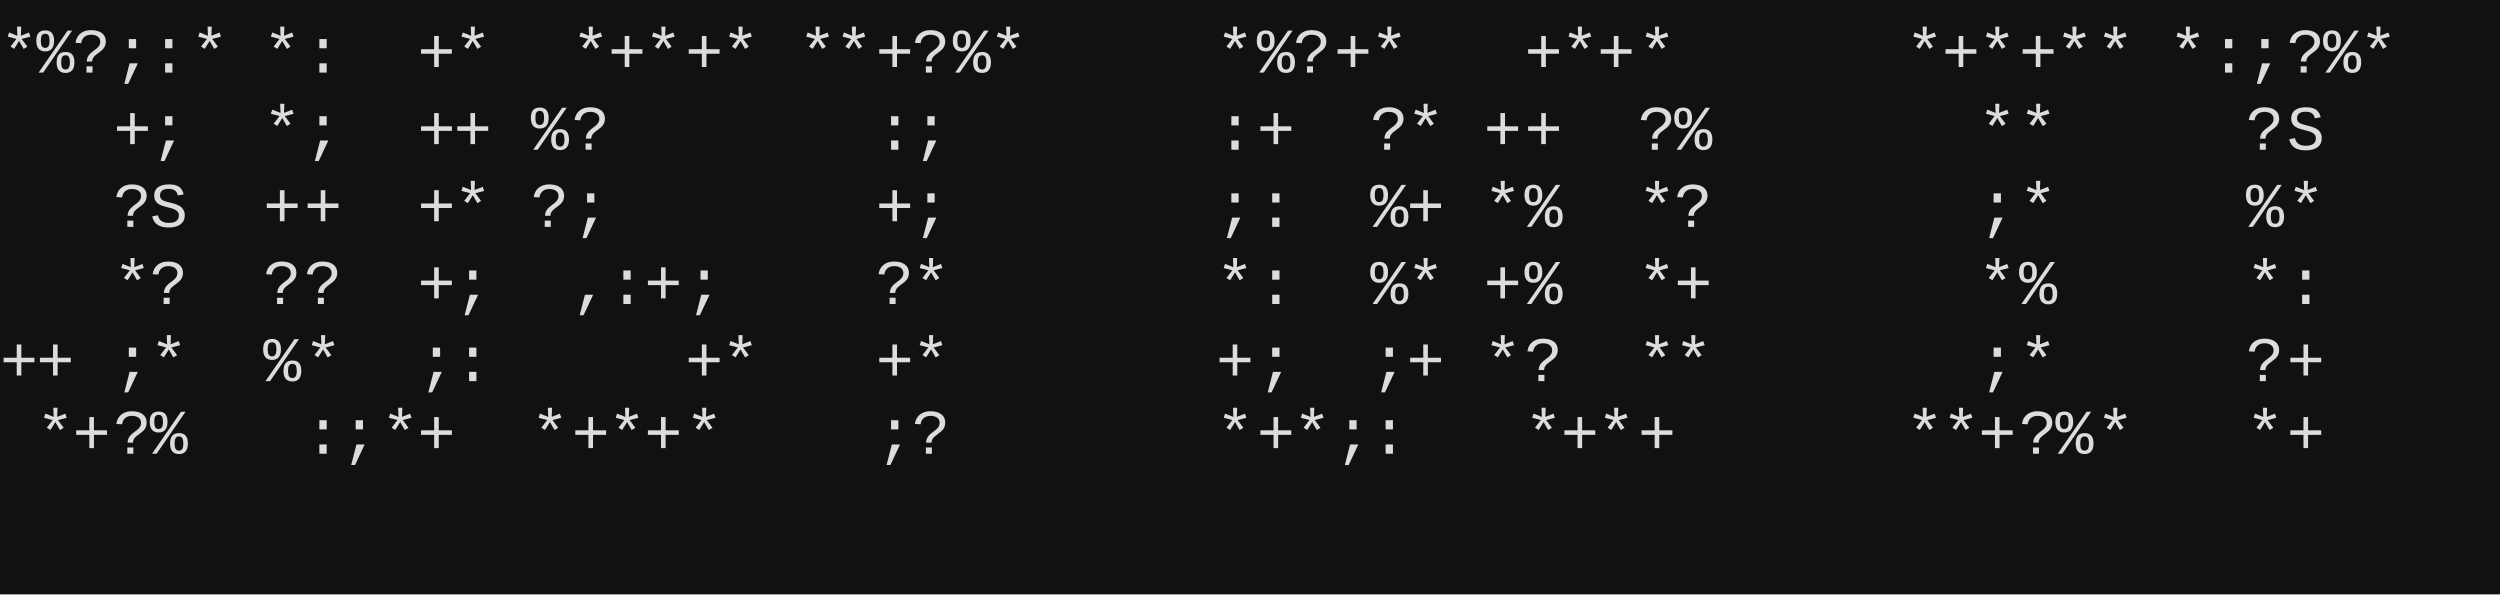
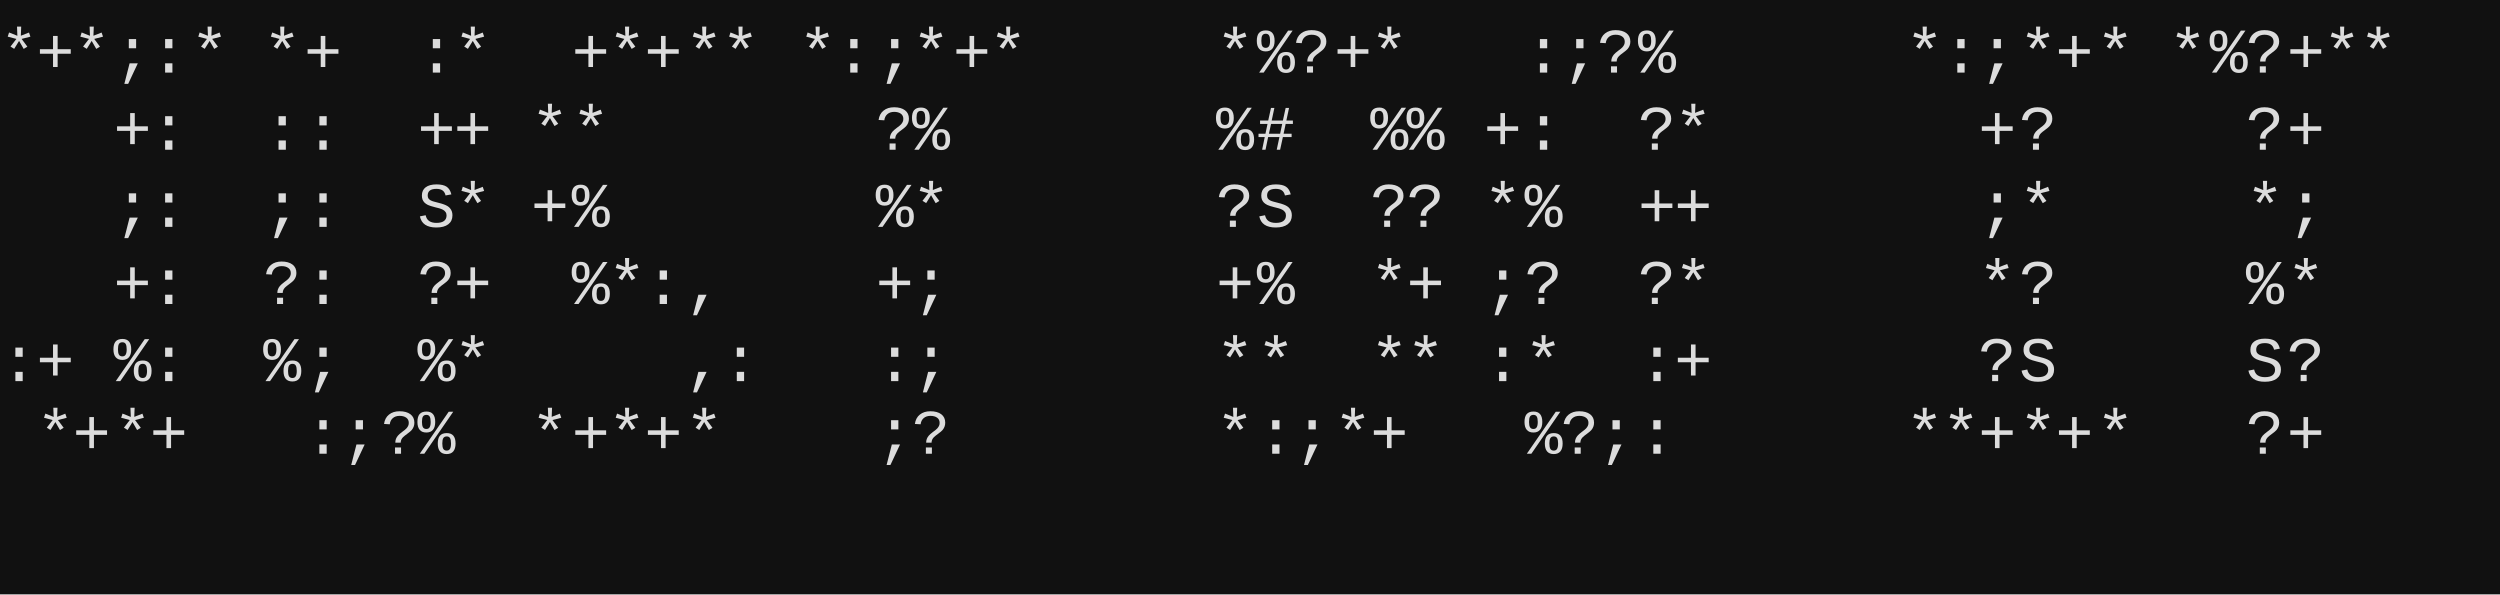
<svg xmlns="http://www.w3.org/2000/svg" width="551" height="131">
  <rect width="551" height="131" fill="#111111" />
  <text x="0" y="16" fill="#dcdcdc" font-size="14" font-family="Courier New, Courier, monospace">*</text>
-   <text x="8" y="16" fill="#dcdcdc" font-size="14" font-family="Courier New, Courier, monospace">%</text>
-   <text x="16" y="16" fill="#dcdcdc" font-size="14" font-family="Courier New, Courier, monospace">?</text>
+   <text x="8" y="16" fill="#dcdcdc" font-size="14" font-family="Courier New, Courier, monospace">+</text>
+   <text x="16" y="16" fill="#dcdcdc" font-size="14" font-family="Courier New, Courier, monospace">*</text>
  <text x="25" y="16" fill="#dcdcdc" font-size="14" font-family="Courier New, Courier, monospace">;</text>
  <text x="33" y="16" fill="#dcdcdc" font-size="14" font-family="Courier New, Courier, monospace">:</text>
  <text x="42" y="16" fill="#dcdcdc" font-size="14" font-family="Courier New, Courier, monospace">*</text>
  <text x="58" y="16" fill="#dcdcdc" font-size="14" font-family="Courier New, Courier, monospace">*</text>
-   <text x="67" y="16" fill="#dcdcdc" font-size="14" font-family="Courier New, Courier, monospace">:</text>
-   <text x="92" y="16" fill="#dcdcdc" font-size="14" font-family="Courier New, Courier, monospace">+</text>
+   <text x="67" y="16" fill="#dcdcdc" font-size="14" font-family="Courier New, Courier, monospace">+</text>
+   <text x="92" y="16" fill="#dcdcdc" font-size="14" font-family="Courier New, Courier, monospace">:</text>
  <text x="100" y="16" fill="#dcdcdc" font-size="14" font-family="Courier New, Courier, monospace">*</text>
-   <text x="126" y="16" fill="#dcdcdc" font-size="14" font-family="Courier New, Courier, monospace">*</text>
-   <text x="134" y="16" fill="#dcdcdc" font-size="14" font-family="Courier New, Courier, monospace">+</text>
-   <text x="142" y="16" fill="#dcdcdc" font-size="14" font-family="Courier New, Courier, monospace">*</text>
-   <text x="151" y="16" fill="#dcdcdc" font-size="14" font-family="Courier New, Courier, monospace">+</text>
+   <text x="126" y="16" fill="#dcdcdc" font-size="14" font-family="Courier New, Courier, monospace">+</text>
+   <text x="134" y="16" fill="#dcdcdc" font-size="14" font-family="Courier New, Courier, monospace">*</text>
+   <text x="142" y="16" fill="#dcdcdc" font-size="14" font-family="Courier New, Courier, monospace">+</text>
+   <text x="151" y="16" fill="#dcdcdc" font-size="14" font-family="Courier New, Courier, monospace">*</text>
  <text x="159" y="16" fill="#dcdcdc" font-size="14" font-family="Courier New, Courier, monospace">*</text>
  <text x="176" y="16" fill="#dcdcdc" font-size="14" font-family="Courier New, Courier, monospace">*</text>
-   <text x="184" y="16" fill="#dcdcdc" font-size="14" font-family="Courier New, Courier, monospace">*</text>
-   <text x="193" y="16" fill="#dcdcdc" font-size="14" font-family="Courier New, Courier, monospace">+</text>
-   <text x="201" y="16" fill="#dcdcdc" font-size="14" font-family="Courier New, Courier, monospace">?</text>
-   <text x="210" y="16" fill="#dcdcdc" font-size="14" font-family="Courier New, Courier, monospace">%</text>
+   <text x="184" y="16" fill="#dcdcdc" font-size="14" font-family="Courier New, Courier, monospace">:</text>
+   <text x="193" y="16" fill="#dcdcdc" font-size="14" font-family="Courier New, Courier, monospace">;</text>
+   <text x="201" y="16" fill="#dcdcdc" font-size="14" font-family="Courier New, Courier, monospace">*</text>
+   <text x="210" y="16" fill="#dcdcdc" font-size="14" font-family="Courier New, Courier, monospace">+</text>
  <text x="218" y="16" fill="#dcdcdc" font-size="14" font-family="Courier New, Courier, monospace">*</text>
  <text x="268" y="16" fill="#dcdcdc" font-size="14" font-family="Courier New, Courier, monospace">*</text>
  <text x="277" y="16" fill="#dcdcdc" font-size="14" font-family="Courier New, Courier, monospace">%</text>
  <text x="285" y="16" fill="#dcdcdc" font-size="14" font-family="Courier New, Courier, monospace">?</text>
  <text x="294" y="16" fill="#dcdcdc" font-size="14" font-family="Courier New, Courier, monospace">+</text>
  <text x="302" y="16" fill="#dcdcdc" font-size="14" font-family="Courier New, Courier, monospace">*</text>
-   <text x="336" y="16" fill="#dcdcdc" font-size="14" font-family="Courier New, Courier, monospace">+</text>
-   <text x="344" y="16" fill="#dcdcdc" font-size="14" font-family="Courier New, Courier, monospace">*</text>
-   <text x="352" y="16" fill="#dcdcdc" font-size="14" font-family="Courier New, Courier, monospace">+</text>
-   <text x="361" y="16" fill="#dcdcdc" font-size="14" font-family="Courier New, Courier, monospace">*</text>
+   <text x="336" y="16" fill="#dcdcdc" font-size="14" font-family="Courier New, Courier, monospace">:</text>
+   <text x="344" y="16" fill="#dcdcdc" font-size="14" font-family="Courier New, Courier, monospace">;</text>
+   <text x="352" y="16" fill="#dcdcdc" font-size="14" font-family="Courier New, Courier, monospace">?</text>
+   <text x="361" y="16" fill="#dcdcdc" font-size="14" font-family="Courier New, Courier, monospace">%</text>
  <text x="420" y="16" fill="#dcdcdc" font-size="14" font-family="Courier New, Courier, monospace">*</text>
-   <text x="428" y="16" fill="#dcdcdc" font-size="14" font-family="Courier New, Courier, monospace">+</text>
-   <text x="436" y="16" fill="#dcdcdc" font-size="14" font-family="Courier New, Courier, monospace">*</text>
-   <text x="445" y="16" fill="#dcdcdc" font-size="14" font-family="Courier New, Courier, monospace">+</text>
-   <text x="453" y="16" fill="#dcdcdc" font-size="14" font-family="Courier New, Courier, monospace">*</text>
+   <text x="428" y="16" fill="#dcdcdc" font-size="14" font-family="Courier New, Courier, monospace">:</text>
+   <text x="436" y="16" fill="#dcdcdc" font-size="14" font-family="Courier New, Courier, monospace">;</text>
+   <text x="445" y="16" fill="#dcdcdc" font-size="14" font-family="Courier New, Courier, monospace">*</text>
+   <text x="453" y="16" fill="#dcdcdc" font-size="14" font-family="Courier New, Courier, monospace">+</text>
  <text x="462" y="16" fill="#dcdcdc" font-size="14" font-family="Courier New, Courier, monospace">*</text>
  <text x="478" y="16" fill="#dcdcdc" font-size="14" font-family="Courier New, Courier, monospace">*</text>
-   <text x="487" y="16" fill="#dcdcdc" font-size="14" font-family="Courier New, Courier, monospace">:</text>
-   <text x="495" y="16" fill="#dcdcdc" font-size="14" font-family="Courier New, Courier, monospace">;</text>
-   <text x="504" y="16" fill="#dcdcdc" font-size="14" font-family="Courier New, Courier, monospace">?</text>
-   <text x="512" y="16" fill="#dcdcdc" font-size="14" font-family="Courier New, Courier, monospace">%</text>
+   <text x="487" y="16" fill="#dcdcdc" font-size="14" font-family="Courier New, Courier, monospace">%</text>
+   <text x="495" y="16" fill="#dcdcdc" font-size="14" font-family="Courier New, Courier, monospace">?</text>
+   <text x="504" y="16" fill="#dcdcdc" font-size="14" font-family="Courier New, Courier, monospace">+</text>
+   <text x="512" y="16" fill="#dcdcdc" font-size="14" font-family="Courier New, Courier, monospace">*</text>
  <text x="520" y="16" fill="#dcdcdc" font-size="14" font-family="Courier New, Courier, monospace">*</text>
  <text x="25" y="33" fill="#dcdcdc" font-size="14" font-family="Courier New, Courier, monospace">+</text>
-   <text x="33" y="33" fill="#dcdcdc" font-size="14" font-family="Courier New, Courier, monospace">;</text>
-   <text x="58" y="33" fill="#dcdcdc" font-size="14" font-family="Courier New, Courier, monospace">*</text>
-   <text x="67" y="33" fill="#dcdcdc" font-size="14" font-family="Courier New, Courier, monospace">;</text>
+   <text x="33" y="33" fill="#dcdcdc" font-size="14" font-family="Courier New, Courier, monospace">:</text>
+   <text x="58" y="33" fill="#dcdcdc" font-size="14" font-family="Courier New, Courier, monospace">:</text>
+   <text x="67" y="33" fill="#dcdcdc" font-size="14" font-family="Courier New, Courier, monospace">:</text>
  <text x="92" y="33" fill="#dcdcdc" font-size="14" font-family="Courier New, Courier, monospace">+</text>
  <text x="100" y="33" fill="#dcdcdc" font-size="14" font-family="Courier New, Courier, monospace">+</text>
-   <text x="117" y="33" fill="#dcdcdc" font-size="14" font-family="Courier New, Courier, monospace">%</text>
-   <text x="126" y="33" fill="#dcdcdc" font-size="14" font-family="Courier New, Courier, monospace">?</text>
-   <text x="193" y="33" fill="#dcdcdc" font-size="14" font-family="Courier New, Courier, monospace">:</text>
-   <text x="201" y="33" fill="#dcdcdc" font-size="14" font-family="Courier New, Courier, monospace">;</text>
-   <text x="268" y="33" fill="#dcdcdc" font-size="14" font-family="Courier New, Courier, monospace">:</text>
-   <text x="277" y="33" fill="#dcdcdc" font-size="14" font-family="Courier New, Courier, monospace">+</text>
-   <text x="302" y="33" fill="#dcdcdc" font-size="14" font-family="Courier New, Courier, monospace">?</text>
-   <text x="310" y="33" fill="#dcdcdc" font-size="14" font-family="Courier New, Courier, monospace">*</text>
+   <text x="117" y="33" fill="#dcdcdc" font-size="14" font-family="Courier New, Courier, monospace">*</text>
+   <text x="126" y="33" fill="#dcdcdc" font-size="14" font-family="Courier New, Courier, monospace">*</text>
+   <text x="193" y="33" fill="#dcdcdc" font-size="14" font-family="Courier New, Courier, monospace">?</text>
+   <text x="201" y="33" fill="#dcdcdc" font-size="14" font-family="Courier New, Courier, monospace">%</text>
+   <text x="268" y="33" fill="#dcdcdc" font-size="14" font-family="Courier New, Courier, monospace">%</text>
+   <text x="277" y="33" fill="#dcdcdc" font-size="14" font-family="Courier New, Courier, monospace">#</text>
+   <text x="302" y="33" fill="#dcdcdc" font-size="14" font-family="Courier New, Courier, monospace">%</text>
+   <text x="310" y="33" fill="#dcdcdc" font-size="14" font-family="Courier New, Courier, monospace">%</text>
  <text x="327" y="33" fill="#dcdcdc" font-size="14" font-family="Courier New, Courier, monospace">+</text>
-   <text x="336" y="33" fill="#dcdcdc" font-size="14" font-family="Courier New, Courier, monospace">+</text>
+   <text x="336" y="33" fill="#dcdcdc" font-size="14" font-family="Courier New, Courier, monospace">:</text>
  <text x="361" y="33" fill="#dcdcdc" font-size="14" font-family="Courier New, Courier, monospace">?</text>
-   <text x="369" y="33" fill="#dcdcdc" font-size="14" font-family="Courier New, Courier, monospace">%</text>
-   <text x="436" y="33" fill="#dcdcdc" font-size="14" font-family="Courier New, Courier, monospace">*</text>
-   <text x="445" y="33" fill="#dcdcdc" font-size="14" font-family="Courier New, Courier, monospace">*</text>
+   <text x="369" y="33" fill="#dcdcdc" font-size="14" font-family="Courier New, Courier, monospace">*</text>
+   <text x="436" y="33" fill="#dcdcdc" font-size="14" font-family="Courier New, Courier, monospace">+</text>
+   <text x="445" y="33" fill="#dcdcdc" font-size="14" font-family="Courier New, Courier, monospace">?</text>
  <text x="495" y="33" fill="#dcdcdc" font-size="14" font-family="Courier New, Courier, monospace">?</text>
-   <text x="504" y="33" fill="#dcdcdc" font-size="14" font-family="Courier New, Courier, monospace">S</text>
-   <text x="25" y="50" fill="#dcdcdc" font-size="14" font-family="Courier New, Courier, monospace">?</text>
-   <text x="33" y="50" fill="#dcdcdc" font-size="14" font-family="Courier New, Courier, monospace">S</text>
-   <text x="58" y="50" fill="#dcdcdc" font-size="14" font-family="Courier New, Courier, monospace">+</text>
-   <text x="67" y="50" fill="#dcdcdc" font-size="14" font-family="Courier New, Courier, monospace">+</text>
-   <text x="92" y="50" fill="#dcdcdc" font-size="14" font-family="Courier New, Courier, monospace">+</text>
+   <text x="504" y="33" fill="#dcdcdc" font-size="14" font-family="Courier New, Courier, monospace">+</text>
+   <text x="25" y="50" fill="#dcdcdc" font-size="14" font-family="Courier New, Courier, monospace">;</text>
+   <text x="33" y="50" fill="#dcdcdc" font-size="14" font-family="Courier New, Courier, monospace">:</text>
+   <text x="58" y="50" fill="#dcdcdc" font-size="14" font-family="Courier New, Courier, monospace">;</text>
+   <text x="67" y="50" fill="#dcdcdc" font-size="14" font-family="Courier New, Courier, monospace">:</text>
+   <text x="92" y="50" fill="#dcdcdc" font-size="14" font-family="Courier New, Courier, monospace">S</text>
  <text x="100" y="50" fill="#dcdcdc" font-size="14" font-family="Courier New, Courier, monospace">*</text>
-   <text x="117" y="50" fill="#dcdcdc" font-size="14" font-family="Courier New, Courier, monospace">?</text>
-   <text x="126" y="50" fill="#dcdcdc" font-size="14" font-family="Courier New, Courier, monospace">;</text>
-   <text x="193" y="50" fill="#dcdcdc" font-size="14" font-family="Courier New, Courier, monospace">+</text>
-   <text x="201" y="50" fill="#dcdcdc" font-size="14" font-family="Courier New, Courier, monospace">;</text>
-   <text x="268" y="50" fill="#dcdcdc" font-size="14" font-family="Courier New, Courier, monospace">;</text>
-   <text x="277" y="50" fill="#dcdcdc" font-size="14" font-family="Courier New, Courier, monospace">:</text>
-   <text x="302" y="50" fill="#dcdcdc" font-size="14" font-family="Courier New, Courier, monospace">%</text>
-   <text x="310" y="50" fill="#dcdcdc" font-size="14" font-family="Courier New, Courier, monospace">+</text>
+   <text x="117" y="50" fill="#dcdcdc" font-size="14" font-family="Courier New, Courier, monospace">+</text>
+   <text x="126" y="50" fill="#dcdcdc" font-size="14" font-family="Courier New, Courier, monospace">%</text>
+   <text x="193" y="50" fill="#dcdcdc" font-size="14" font-family="Courier New, Courier, monospace">%</text>
+   <text x="201" y="50" fill="#dcdcdc" font-size="14" font-family="Courier New, Courier, monospace">*</text>
+   <text x="268" y="50" fill="#dcdcdc" font-size="14" font-family="Courier New, Courier, monospace">?</text>
+   <text x="277" y="50" fill="#dcdcdc" font-size="14" font-family="Courier New, Courier, monospace">S</text>
+   <text x="302" y="50" fill="#dcdcdc" font-size="14" font-family="Courier New, Courier, monospace">?</text>
+   <text x="310" y="50" fill="#dcdcdc" font-size="14" font-family="Courier New, Courier, monospace">?</text>
  <text x="327" y="50" fill="#dcdcdc" font-size="14" font-family="Courier New, Courier, monospace">*</text>
  <text x="336" y="50" fill="#dcdcdc" font-size="14" font-family="Courier New, Courier, monospace">%</text>
-   <text x="361" y="50" fill="#dcdcdc" font-size="14" font-family="Courier New, Courier, monospace">*</text>
-   <text x="369" y="50" fill="#dcdcdc" font-size="14" font-family="Courier New, Courier, monospace">?</text>
+   <text x="361" y="50" fill="#dcdcdc" font-size="14" font-family="Courier New, Courier, monospace">+</text>
+   <text x="369" y="50" fill="#dcdcdc" font-size="14" font-family="Courier New, Courier, monospace">+</text>
  <text x="436" y="50" fill="#dcdcdc" font-size="14" font-family="Courier New, Courier, monospace">;</text>
  <text x="445" y="50" fill="#dcdcdc" font-size="14" font-family="Courier New, Courier, monospace">*</text>
-   <text x="495" y="50" fill="#dcdcdc" font-size="14" font-family="Courier New, Courier, monospace">%</text>
-   <text x="504" y="50" fill="#dcdcdc" font-size="14" font-family="Courier New, Courier, monospace">*</text>
-   <text x="25" y="67" fill="#dcdcdc" font-size="14" font-family="Courier New, Courier, monospace">*</text>
-   <text x="33" y="67" fill="#dcdcdc" font-size="14" font-family="Courier New, Courier, monospace">?</text>
+   <text x="495" y="50" fill="#dcdcdc" font-size="14" font-family="Courier New, Courier, monospace">*</text>
+   <text x="504" y="50" fill="#dcdcdc" font-size="14" font-family="Courier New, Courier, monospace">;</text>
+   <text x="25" y="67" fill="#dcdcdc" font-size="14" font-family="Courier New, Courier, monospace">+</text>
+   <text x="33" y="67" fill="#dcdcdc" font-size="14" font-family="Courier New, Courier, monospace">:</text>
  <text x="58" y="67" fill="#dcdcdc" font-size="14" font-family="Courier New, Courier, monospace">?</text>
-   <text x="67" y="67" fill="#dcdcdc" font-size="14" font-family="Courier New, Courier, monospace">?</text>
-   <text x="92" y="67" fill="#dcdcdc" font-size="14" font-family="Courier New, Courier, monospace">+</text>
-   <text x="100" y="67" fill="#dcdcdc" font-size="14" font-family="Courier New, Courier, monospace">;</text>
-   <text x="126" y="67" fill="#dcdcdc" font-size="14" font-family="Courier New, Courier, monospace">,</text>
-   <text x="134" y="67" fill="#dcdcdc" font-size="14" font-family="Courier New, Courier, monospace">:</text>
-   <text x="142" y="67" fill="#dcdcdc" font-size="14" font-family="Courier New, Courier, monospace">+</text>
-   <text x="151" y="67" fill="#dcdcdc" font-size="14" font-family="Courier New, Courier, monospace">;</text>
-   <text x="193" y="67" fill="#dcdcdc" font-size="14" font-family="Courier New, Courier, monospace">?</text>
-   <text x="201" y="67" fill="#dcdcdc" font-size="14" font-family="Courier New, Courier, monospace">*</text>
-   <text x="268" y="67" fill="#dcdcdc" font-size="14" font-family="Courier New, Courier, monospace">*</text>
-   <text x="277" y="67" fill="#dcdcdc" font-size="14" font-family="Courier New, Courier, monospace">:</text>
-   <text x="302" y="67" fill="#dcdcdc" font-size="14" font-family="Courier New, Courier, monospace">%</text>
-   <text x="310" y="67" fill="#dcdcdc" font-size="14" font-family="Courier New, Courier, monospace">*</text>
-   <text x="327" y="67" fill="#dcdcdc" font-size="14" font-family="Courier New, Courier, monospace">+</text>
-   <text x="336" y="67" fill="#dcdcdc" font-size="14" font-family="Courier New, Courier, monospace">%</text>
-   <text x="361" y="67" fill="#dcdcdc" font-size="14" font-family="Courier New, Courier, monospace">*</text>
-   <text x="369" y="67" fill="#dcdcdc" font-size="14" font-family="Courier New, Courier, monospace">+</text>
+   <text x="67" y="67" fill="#dcdcdc" font-size="14" font-family="Courier New, Courier, monospace">:</text>
+   <text x="92" y="67" fill="#dcdcdc" font-size="14" font-family="Courier New, Courier, monospace">?</text>
+   <text x="100" y="67" fill="#dcdcdc" font-size="14" font-family="Courier New, Courier, monospace">+</text>
+   <text x="126" y="67" fill="#dcdcdc" font-size="14" font-family="Courier New, Courier, monospace">%</text>
+   <text x="134" y="67" fill="#dcdcdc" font-size="14" font-family="Courier New, Courier, monospace">*</text>
+   <text x="142" y="67" fill="#dcdcdc" font-size="14" font-family="Courier New, Courier, monospace">:</text>
+   <text x="151" y="67" fill="#dcdcdc" font-size="14" font-family="Courier New, Courier, monospace">,</text>
+   <text x="193" y="67" fill="#dcdcdc" font-size="14" font-family="Courier New, Courier, monospace">+</text>
+   <text x="201" y="67" fill="#dcdcdc" font-size="14" font-family="Courier New, Courier, monospace">;</text>
+   <text x="268" y="67" fill="#dcdcdc" font-size="14" font-family="Courier New, Courier, monospace">+</text>
+   <text x="277" y="67" fill="#dcdcdc" font-size="14" font-family="Courier New, Courier, monospace">%</text>
+   <text x="302" y="67" fill="#dcdcdc" font-size="14" font-family="Courier New, Courier, monospace">*</text>
+   <text x="310" y="67" fill="#dcdcdc" font-size="14" font-family="Courier New, Courier, monospace">+</text>
+   <text x="327" y="67" fill="#dcdcdc" font-size="14" font-family="Courier New, Courier, monospace">;</text>
+   <text x="336" y="67" fill="#dcdcdc" font-size="14" font-family="Courier New, Courier, monospace">?</text>
+   <text x="361" y="67" fill="#dcdcdc" font-size="14" font-family="Courier New, Courier, monospace">?</text>
+   <text x="369" y="67" fill="#dcdcdc" font-size="14" font-family="Courier New, Courier, monospace">*</text>
  <text x="436" y="67" fill="#dcdcdc" font-size="14" font-family="Courier New, Courier, monospace">*</text>
-   <text x="445" y="67" fill="#dcdcdc" font-size="14" font-family="Courier New, Courier, monospace">%</text>
-   <text x="495" y="67" fill="#dcdcdc" font-size="14" font-family="Courier New, Courier, monospace">*</text>
-   <text x="504" y="67" fill="#dcdcdc" font-size="14" font-family="Courier New, Courier, monospace">:</text>
-   <text x="0" y="84" fill="#dcdcdc" font-size="14" font-family="Courier New, Courier, monospace">+</text>
+   <text x="445" y="67" fill="#dcdcdc" font-size="14" font-family="Courier New, Courier, monospace">?</text>
+   <text x="495" y="67" fill="#dcdcdc" font-size="14" font-family="Courier New, Courier, monospace">%</text>
+   <text x="504" y="67" fill="#dcdcdc" font-size="14" font-family="Courier New, Courier, monospace">*</text>
+   <text x="0" y="84" fill="#dcdcdc" font-size="14" font-family="Courier New, Courier, monospace">:</text>
  <text x="8" y="84" fill="#dcdcdc" font-size="14" font-family="Courier New, Courier, monospace">+</text>
-   <text x="25" y="84" fill="#dcdcdc" font-size="14" font-family="Courier New, Courier, monospace">;</text>
-   <text x="33" y="84" fill="#dcdcdc" font-size="14" font-family="Courier New, Courier, monospace">*</text>
+   <text x="25" y="84" fill="#dcdcdc" font-size="14" font-family="Courier New, Courier, monospace">%</text>
+   <text x="33" y="84" fill="#dcdcdc" font-size="14" font-family="Courier New, Courier, monospace">:</text>
  <text x="58" y="84" fill="#dcdcdc" font-size="14" font-family="Courier New, Courier, monospace">%</text>
-   <text x="67" y="84" fill="#dcdcdc" font-size="14" font-family="Courier New, Courier, monospace">*</text>
-   <text x="92" y="84" fill="#dcdcdc" font-size="14" font-family="Courier New, Courier, monospace">;</text>
-   <text x="100" y="84" fill="#dcdcdc" font-size="14" font-family="Courier New, Courier, monospace">:</text>
-   <text x="151" y="84" fill="#dcdcdc" font-size="14" font-family="Courier New, Courier, monospace">+</text>
-   <text x="159" y="84" fill="#dcdcdc" font-size="14" font-family="Courier New, Courier, monospace">*</text>
-   <text x="193" y="84" fill="#dcdcdc" font-size="14" font-family="Courier New, Courier, monospace">+</text>
-   <text x="201" y="84" fill="#dcdcdc" font-size="14" font-family="Courier New, Courier, monospace">*</text>
-   <text x="268" y="84" fill="#dcdcdc" font-size="14" font-family="Courier New, Courier, monospace">+</text>
-   <text x="277" y="84" fill="#dcdcdc" font-size="14" font-family="Courier New, Courier, monospace">;</text>
-   <text x="302" y="84" fill="#dcdcdc" font-size="14" font-family="Courier New, Courier, monospace">;</text>
-   <text x="310" y="84" fill="#dcdcdc" font-size="14" font-family="Courier New, Courier, monospace">+</text>
-   <text x="327" y="84" fill="#dcdcdc" font-size="14" font-family="Courier New, Courier, monospace">*</text>
-   <text x="336" y="84" fill="#dcdcdc" font-size="14" font-family="Courier New, Courier, monospace">?</text>
-   <text x="361" y="84" fill="#dcdcdc" font-size="14" font-family="Courier New, Courier, monospace">*</text>
-   <text x="369" y="84" fill="#dcdcdc" font-size="14" font-family="Courier New, Courier, monospace">*</text>
-   <text x="436" y="84" fill="#dcdcdc" font-size="14" font-family="Courier New, Courier, monospace">;</text>
-   <text x="445" y="84" fill="#dcdcdc" font-size="14" font-family="Courier New, Courier, monospace">*</text>
-   <text x="495" y="84" fill="#dcdcdc" font-size="14" font-family="Courier New, Courier, monospace">?</text>
-   <text x="504" y="84" fill="#dcdcdc" font-size="14" font-family="Courier New, Courier, monospace">+</text>
+   <text x="67" y="84" fill="#dcdcdc" font-size="14" font-family="Courier New, Courier, monospace">;</text>
+   <text x="92" y="84" fill="#dcdcdc" font-size="14" font-family="Courier New, Courier, monospace">%</text>
+   <text x="100" y="84" fill="#dcdcdc" font-size="14" font-family="Courier New, Courier, monospace">*</text>
+   <text x="151" y="84" fill="#dcdcdc" font-size="14" font-family="Courier New, Courier, monospace">,</text>
+   <text x="159" y="84" fill="#dcdcdc" font-size="14" font-family="Courier New, Courier, monospace">:</text>
+   <text x="193" y="84" fill="#dcdcdc" font-size="14" font-family="Courier New, Courier, monospace">:</text>
+   <text x="201" y="84" fill="#dcdcdc" font-size="14" font-family="Courier New, Courier, monospace">;</text>
+   <text x="268" y="84" fill="#dcdcdc" font-size="14" font-family="Courier New, Courier, monospace">*</text>
+   <text x="277" y="84" fill="#dcdcdc" font-size="14" font-family="Courier New, Courier, monospace">*</text>
+   <text x="302" y="84" fill="#dcdcdc" font-size="14" font-family="Courier New, Courier, monospace">*</text>
+   <text x="310" y="84" fill="#dcdcdc" font-size="14" font-family="Courier New, Courier, monospace">*</text>
+   <text x="327" y="84" fill="#dcdcdc" font-size="14" font-family="Courier New, Courier, monospace">:</text>
+   <text x="336" y="84" fill="#dcdcdc" font-size="14" font-family="Courier New, Courier, monospace">*</text>
+   <text x="361" y="84" fill="#dcdcdc" font-size="14" font-family="Courier New, Courier, monospace">:</text>
+   <text x="369" y="84" fill="#dcdcdc" font-size="14" font-family="Courier New, Courier, monospace">+</text>
+   <text x="436" y="84" fill="#dcdcdc" font-size="14" font-family="Courier New, Courier, monospace">?</text>
+   <text x="445" y="84" fill="#dcdcdc" font-size="14" font-family="Courier New, Courier, monospace">S</text>
+   <text x="495" y="84" fill="#dcdcdc" font-size="14" font-family="Courier New, Courier, monospace">S</text>
+   <text x="504" y="84" fill="#dcdcdc" font-size="14" font-family="Courier New, Courier, monospace">?</text>
  <text x="8" y="100" fill="#dcdcdc" font-size="14" font-family="Courier New, Courier, monospace">*</text>
  <text x="16" y="100" fill="#dcdcdc" font-size="14" font-family="Courier New, Courier, monospace">+</text>
-   <text x="25" y="100" fill="#dcdcdc" font-size="14" font-family="Courier New, Courier, monospace">?</text>
-   <text x="33" y="100" fill="#dcdcdc" font-size="14" font-family="Courier New, Courier, monospace">%</text>
+   <text x="25" y="100" fill="#dcdcdc" font-size="14" font-family="Courier New, Courier, monospace">*</text>
+   <text x="33" y="100" fill="#dcdcdc" font-size="14" font-family="Courier New, Courier, monospace">+</text>
  <text x="67" y="100" fill="#dcdcdc" font-size="14" font-family="Courier New, Courier, monospace">:</text>
  <text x="75" y="100" fill="#dcdcdc" font-size="14" font-family="Courier New, Courier, monospace">;</text>
-   <text x="84" y="100" fill="#dcdcdc" font-size="14" font-family="Courier New, Courier, monospace">*</text>
-   <text x="92" y="100" fill="#dcdcdc" font-size="14" font-family="Courier New, Courier, monospace">+</text>
+   <text x="84" y="100" fill="#dcdcdc" font-size="14" font-family="Courier New, Courier, monospace">?</text>
+   <text x="92" y="100" fill="#dcdcdc" font-size="14" font-family="Courier New, Courier, monospace">%</text>
  <text x="117" y="100" fill="#dcdcdc" font-size="14" font-family="Courier New, Courier, monospace">*</text>
  <text x="126" y="100" fill="#dcdcdc" font-size="14" font-family="Courier New, Courier, monospace">+</text>
  <text x="134" y="100" fill="#dcdcdc" font-size="14" font-family="Courier New, Courier, monospace">*</text>
  <text x="142" y="100" fill="#dcdcdc" font-size="14" font-family="Courier New, Courier, monospace">+</text>
  <text x="151" y="100" fill="#dcdcdc" font-size="14" font-family="Courier New, Courier, monospace">*</text>
  <text x="193" y="100" fill="#dcdcdc" font-size="14" font-family="Courier New, Courier, monospace">;</text>
  <text x="201" y="100" fill="#dcdcdc" font-size="14" font-family="Courier New, Courier, monospace">?</text>
  <text x="268" y="100" fill="#dcdcdc" font-size="14" font-family="Courier New, Courier, monospace">*</text>
-   <text x="277" y="100" fill="#dcdcdc" font-size="14" font-family="Courier New, Courier, monospace">+</text>
-   <text x="285" y="100" fill="#dcdcdc" font-size="14" font-family="Courier New, Courier, monospace">*</text>
-   <text x="294" y="100" fill="#dcdcdc" font-size="14" font-family="Courier New, Courier, monospace">;</text>
-   <text x="302" y="100" fill="#dcdcdc" font-size="14" font-family="Courier New, Courier, monospace">:</text>
-   <text x="336" y="100" fill="#dcdcdc" font-size="14" font-family="Courier New, Courier, monospace">*</text>
-   <text x="344" y="100" fill="#dcdcdc" font-size="14" font-family="Courier New, Courier, monospace">+</text>
-   <text x="352" y="100" fill="#dcdcdc" font-size="14" font-family="Courier New, Courier, monospace">*</text>
-   <text x="361" y="100" fill="#dcdcdc" font-size="14" font-family="Courier New, Courier, monospace">+</text>
+   <text x="277" y="100" fill="#dcdcdc" font-size="14" font-family="Courier New, Courier, monospace">:</text>
+   <text x="285" y="100" fill="#dcdcdc" font-size="14" font-family="Courier New, Courier, monospace">;</text>
+   <text x="294" y="100" fill="#dcdcdc" font-size="14" font-family="Courier New, Courier, monospace">*</text>
+   <text x="302" y="100" fill="#dcdcdc" font-size="14" font-family="Courier New, Courier, monospace">+</text>
+   <text x="336" y="100" fill="#dcdcdc" font-size="14" font-family="Courier New, Courier, monospace">%</text>
+   <text x="344" y="100" fill="#dcdcdc" font-size="14" font-family="Courier New, Courier, monospace">?</text>
+   <text x="352" y="100" fill="#dcdcdc" font-size="14" font-family="Courier New, Courier, monospace">;</text>
+   <text x="361" y="100" fill="#dcdcdc" font-size="14" font-family="Courier New, Courier, monospace">:</text>
  <text x="420" y="100" fill="#dcdcdc" font-size="14" font-family="Courier New, Courier, monospace">*</text>
  <text x="428" y="100" fill="#dcdcdc" font-size="14" font-family="Courier New, Courier, monospace">*</text>
  <text x="436" y="100" fill="#dcdcdc" font-size="14" font-family="Courier New, Courier, monospace">+</text>
-   <text x="445" y="100" fill="#dcdcdc" font-size="14" font-family="Courier New, Courier, monospace">?</text>
-   <text x="453" y="100" fill="#dcdcdc" font-size="14" font-family="Courier New, Courier, monospace">%</text>
+   <text x="445" y="100" fill="#dcdcdc" font-size="14" font-family="Courier New, Courier, monospace">*</text>
+   <text x="453" y="100" fill="#dcdcdc" font-size="14" font-family="Courier New, Courier, monospace">+</text>
  <text x="462" y="100" fill="#dcdcdc" font-size="14" font-family="Courier New, Courier, monospace">*</text>
-   <text x="495" y="100" fill="#dcdcdc" font-size="14" font-family="Courier New, Courier, monospace">*</text>
+   <text x="495" y="100" fill="#dcdcdc" font-size="14" font-family="Courier New, Courier, monospace">?</text>
  <text x="504" y="100" fill="#dcdcdc" font-size="14" font-family="Courier New, Courier, monospace">+</text>
</svg>
